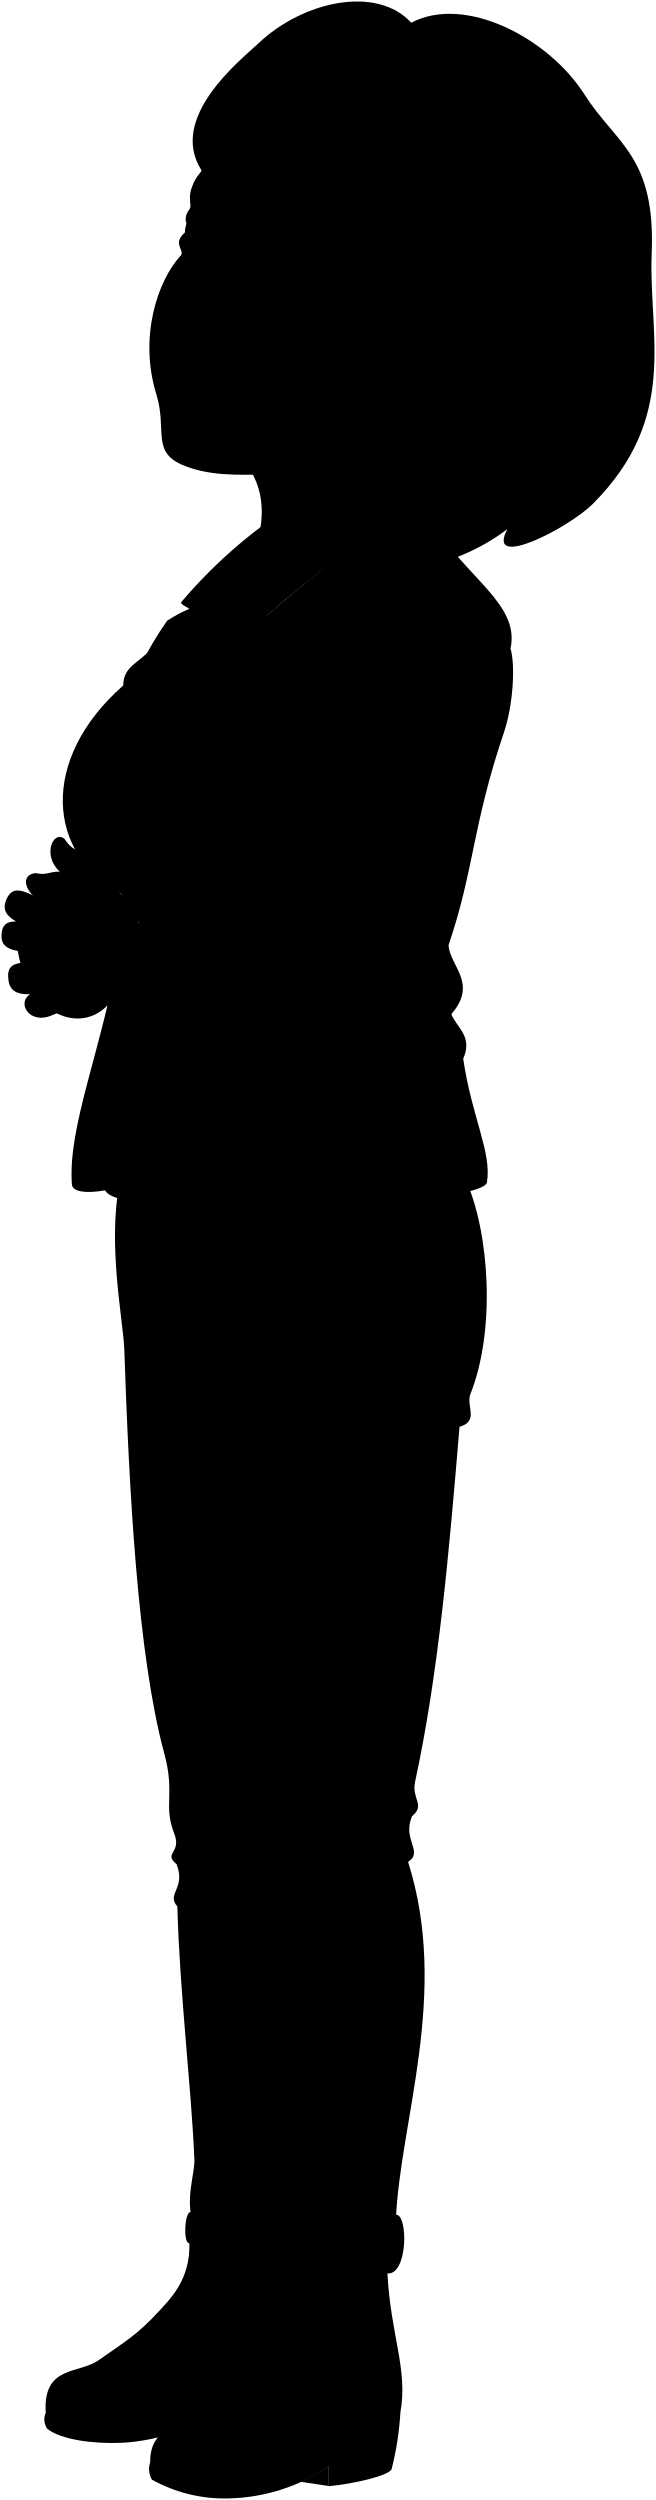
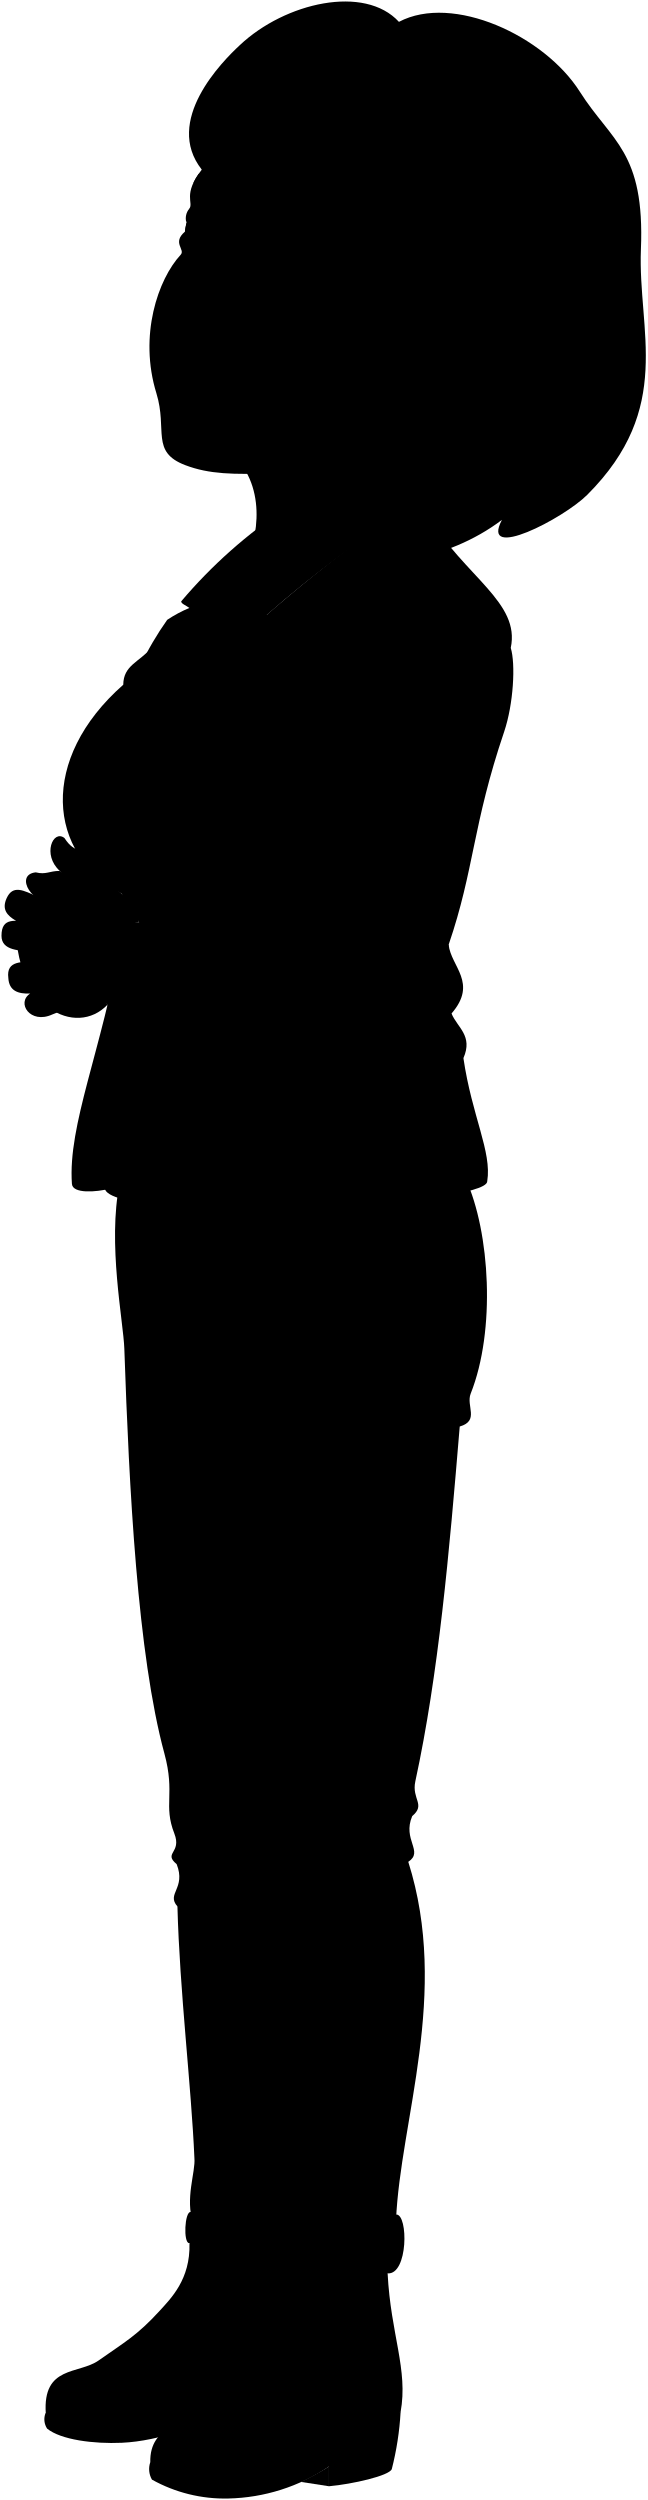
- <svg viewBox="0 0 110.22 420.06">
-   <path class="lizJeans" d="M78.22,198.15c4.08,9,5.06,25.44.83,36.06-.81,2,1.52,4.56-1.84,5.53-1.77,21.28-3.55,41.55-7.46,59.61-.64,3,1.8,3.87-.52,5.82-1.7,4,2,5.93-.66,7.68,7,22.11-1.36,43.46-2.06,60.22-1.15,5.15-29,4-34.06.46-1.42-4.09.42-8.6.2-10.92-.51-12-2.48-28-2.85-42.28-1.92-2.16,1.48-3-.13-7.09-2.31-1.93.9-1.84-.39-5.14-1.89-4.83.18-6.63-1.67-13.44-4.52-16.67-5.92-44.47-6.73-68-.15-4.47-2.85-17.72-.79-27.71Z" />
-   <path class="soleLightTanDark" d="M50.53,417l4.72.72v-3.31A46.88,46.88,0,0,1,50.53,417Z" />
+ <svg viewBox="0 0 108.72 419.87">
+   <path class="lizJeans" d="M78.22,198c4.08,8.95,5.06,25.43.83,36.06-.81,2.05,1.52,4.55-1.84,5.52-1.77,21.29-3.55,41.55-7.46,59.61-.64,3,1.8,3.87-.52,5.82-1.7,4,2,5.93-.66,7.68,7,22.11-1.36,43.47-2.06,60.23-1.15,5.15-29,4-34.06.46-1.42-4.09.42-8.6.2-10.93-.51-12-2.48-28-2.85-42.27-1.92-2.16,1.48-3-.13-7.1-2.31-1.93.9-1.84-.39-5.14-1.89-4.83.18-6.62-1.67-13.44-4.52-16.66-5.92-44.47-6.73-68-.15-4.48-2.85-17.72-.79-27.72Z" />
+   <path class="soleLightTanDark" d="M50.53,416.83l4.72.73v-3.31A46.84,46.84,0,0,1,50.53,416.83Z" />
  <g class="soleLightTan">
-     <path d="M48.71,397.78c.1,1.64-15.29,12.08-28.26,12.67-4.68.21-10.22-.5-12.54-2.38a2.88,2.88,0,0,1-.27-2.59Z" />
-     <path d="M67.28,405.28a50.16,50.16,0,0,1-1.48,9.59c-.41,1.11-6.6,2.52-10.55,2.87v-3.31a31.35,31.35,0,0,1-16.9,5.37,25.17,25.17,0,0,1-12.83-3.16,3.57,3.57,0,0,1-.28-2.94Z" />
+     <path d="M48.71,397.6c.1,1.63-15.29,12.08-28.26,12.66-4.68.21-10.22-.49-12.54-2.38a2.87,2.87,0,0,1-.27-2.59Z" />
+     <path d="M67.28,405.1a49.92,49.92,0,0,1-1.48,9.58c-.41,1.11-6.6,2.53-10.55,2.88v-3.31a31.43,31.43,0,0,1-16.9,5.37,25.08,25.08,0,0,1-12.83-3.17,3.54,3.54,0,0,1-.28-2.93Z" />
  </g>
  <g class="lizShoe">
-     <path d="M50,377.84c.51,9.05,0,13.65-1.24,19.94-3.15,3.07-9.68,3.86-15.15,6.45-9.85,4.65-21.71,4.47-25.92,1.25-.55-8.11,5.53-6.54,8.88-8.91,4.32-3.06,6.42-4.16,10.25-8.35,1.88-2.06,5.17-5.29,5-11.31C35.59,373.08,44.49,372.38,50,377.84Z" />
-     <path d="M65.1,382c.52,10.28,3.48,16.15,2.18,23.29-3.23,3.49-10.12,5.14-15.51,8.54-8,5.05-22.92,3.25-26.53-.12-.14-6.3,6.1-6.46,9.32-9.46,4.19-3.9,6.32-7.39,9.28-12.93a31.43,31.43,0,0,0,3-10.19C52,375.89,60.15,377,65.1,382Z" />
+     <path d="M50,377.65c.51,9.06,0,13.65-1.24,20-3.15,3.07-9.68,3.86-15.15,6.44-9.85,4.65-21.71,4.47-25.92,1.25-.55-8.1,5.53-6.54,8.88-8.91,4.32-3.05,6.42-4.15,10.25-8.34,1.88-2.07,5.17-5.29,5-11.31C35.59,372.9,44.49,372.2,50,377.65Z" />
+     <path d="M65.1,381.81c.52,10.28,3.48,16.14,2.18,23.29-3.23,3.48-10.12,5.13-15.51,8.54-8,5.05-22.92,3.25-26.53-.12-.14-6.3,6.1-6.46,9.32-9.46,4.19-3.9,6.32-7.39,9.28-12.93a31.49,31.49,0,0,0,3-10.2C52,375.71,60.15,376.86,65.1,381.81Z" />
  </g>
  <g class="lizJeansCuff">
-     <path d="M31.76,376.91c4,0,9.67-.83,12.05,1.69a31.23,31.23,0,0,1,3.12-.63,36,36,0,0,0-.32-5.7c-2.61,1.81-12.43,1.18-14.59-.59C31,371.63,30.77,376.87,31.76,376.91Z" />
-     <path d="M46.8,381.12c4.1,0,10.37-1.12,12.81,1.74A14.59,14.59,0,0,1,65.1,382c3.45.25,3.49-9.88,1.46-9.88-2.4,3.95-16.28,4.83-19.85.9C45.4,373,45.49,381.13,46.8,381.12Z" />
+     <path d="M31.76,376.73c4,0,9.67-.83,12.05,1.69a28.64,28.64,0,0,1,3.12-.63,36,36,0,0,0-.32-5.7c-2.61,1.8-12.43,1.17-14.59-.6C31,371.44,30.77,376.68,31.76,376.73Z" />
+     <path d="M46.8,380.93c4.1,0,10.37-1.11,12.81,1.75a14.4,14.4,0,0,1,5.49-.87c3.45.25,3.49-9.88,1.46-9.89-2.4,4-16.28,4.83-19.85.9C45.4,372.84,45.49,381,46.8,380.93Z" />
  </g>
-   <path class="lizUndershirt" d="M41.69,99.12C31.52,97.92,24,114.37,17.09,135,37.38,121.43,52.61,108.58,41.69,99.12Z" />
-   <path class="lizJacketInner" d="M18.6,199.79c-2.51.64-6.4.89-6.52-.77-.71-9.89,5-22.38,8.25-40.87Z" />
+   <path class="lizUndershirt" d="M41.69,98.93c-10.17-1.2-17.69,15.26-24.6,35.83C37.38,121.25,52.61,108.39,41.69,98.93Z" />
+   <path class="lizJacketInner" d="M18.6,199.61c-2.51.64-6.4.89-6.52-.77-.71-9.9,5-22.38,8.25-40.87Z" />
  <g class="lizJacket">
-     <path d="M71.78,86.74c6.41,10.41,15.63,14.63,14,22.25.83,2.68.46,9.43-1.1,14.06-5.33,15.74-5,23.12-9.33,35.8.37,3.66,4.95,6.4.48,11.56,1,2.39,3.64,3.72,2,7.49,1.44,9.79,4.8,15.72,4,20.68.11,4.2-61.29,7-64.14,1.47s2.68-23.38.4-31.13c-5.23-3.12-2.6-15.14,5.29-13.8l-3-4.89C4.16,129.29,56.89,99.57,71.78,86.74Z" />
-     <path d="M25.54,108.89c-2.18,2.54-4.8,3-4.84,6.29-14.16,12.47-12.79,28.4-.32,35C18.92,141.52,20.94,125.83,25.54,108.89Z" />
+     <path d="M71.78,86.55c6.41,10.41,15.63,14.63,14,22.26.83,2.68.46,9.43-1.1,14.06-5.33,15.73-5,23.12-9.33,35.79.37,3.67,4.95,6.41.48,11.56,1,2.39,3.64,3.73,2,7.49,1.44,9.79,4.8,15.73,4,20.68.11,4.21-61.29,7-64.14,1.48s2.68-23.38.4-31.14c-5.23-3.11-2.6-15.13,5.29-13.79l-3-4.89C4.16,129.11,56.89,99.38,71.78,86.55Z" />
+     <path d="M25.54,108.7c-2.18,2.55-4.8,3-4.84,6.3-14.16,12.47-12.79,28.39-.32,35.05C18.92,141.33,20.94,125.65,25.54,108.7Z" />
  </g>
  <g class="lizJacketLapel">
-     <path d="M69.78,84.67c-16.06,9.16-53.39,42.09-49.14,48.55,7.35-12.33,20.09-16.8,33.65-25.44.23-.62-1.3-3.41-2.18-4.7,4.21-.07,7.76.39,8.64,0,4.08-3.18,10.35-8.23,13.8-12.72C75.13,89.93,70.35,84.23,69.78,84.67Z" />
-     <path d="M30.43,101.2c0,.41.73.63,1.38,1.1a22.85,22.85,0,0,0-3.73,2c-6.91,9.79-10.23,21.29-8,35.33.6-21.64,13.87-38.16,26.88-51.86l1.16-2.28A83.6,83.6,0,0,0,30.43,101.2Z" />
+     <path d="M69.78,84.49C53.72,93.64,16.39,126.58,20.64,133,28,120.71,40.73,116.23,54.29,107.6c.23-.62-1.3-3.41-2.18-4.7,4.21-.07,7.76.39,8.64,0,4.08-3.18,10.35-8.22,13.8-12.71C75.13,89.75,70.35,84.05,69.78,84.49Z" />
+     <path d="M30.43,101c0,.4.73.63,1.38,1.1a22.11,22.11,0,0,0-3.73,2c-6.91,9.79-10.23,21.28-8,35.33.6-21.65,13.87-38.16,26.88-51.86l1.16-2.28A83.33,83.33,0,0,0,30.43,101Z" />
  </g>
  <g class="clothesDisplayLine">
-     <path d="M21.29,201.94c-.37,25.45,5.39,27.77,7.23,33.59" />
-     <path d="M31.17,207c4.35,6.36,12.3,8.81,20.81,8.23" />
-     <path d="M24.51,201.94c-.3,9.32-.25,18.11,3.07,24.25,1.48,2.73,1.8,4.65-.62,5.93" />
-     <path d="M61.31,374.93c.85.69,1.25,6.57.54,7.33" />
-     <path d="M64.09,374c.89.88,1.34,7.12.53,7.94" />
+     <path d="M21.29,201.76c-.37,25.45,5.39,27.77,7.23,33.59" />
+     <path d="M31.17,206.77c4.35,6.37,12.3,8.82,20.81,8.24" />
+     <path d="M24.51,201.76c-.3,9.32-.25,18.11,3.07,24.25,1.48,2.73,1.8,4.65-.62,5.93" />
+     <path d="M61.31,374.75c.85.69,1.25,6.57.54,7.33" />
+     <path d="M64.09,373.83c.89.89,1.34,7.13.53,7.95" />
  </g>
  <g class="clothesOverlapLine">
-     <path d="M23.35,155.12c2.75-.3,4,.48,6.88.49a10.73,10.73,0,0,1,9.82.63c4.38-1.82,4.08-.15,6.16.13,1.69-.74,3.07-.68,4.16.13,1.16.6.62-1.3,2.14-.76,1.51-6.17-.22-11.61,2.14-11.45.88-5.16-.21-11.68,2.64-15a16.22,16.22,0,0,1,1.38-7.3c-1-2.8.26-6.8,2.27-10.32" />
-     <path d="M75.37,158.85c-3,7.08-4.46,14.51-7,16.4-5.15,3.39-17.48,2.12-28.35.8-10.48-1.27-20.22-3-22-7.13" />
-     <path d="M43.81,378.6c.86,2.15,1.32,6.64,1,10.68" />
-     <path d="M59.61,382.86c1.46,2,1.28,7.69.74,12.54" />
-     <path d="M28.52,235.53c.66,26.39,6.67,53.67,12.08,76.44.71,1.75-2,3.23.92,4.86-.22,1-1.76,2.13.31,3.7-.15,13,2.58,36.27,4.88,52.48" />
+     <path d="M23.35,154.94c2.75-.3,4,.47,6.88.49a10.73,10.73,0,0,1,9.82.63c4.38-1.82,4.08-.15,6.16.13,1.69-.74,3.07-.68,4.16.12,1.16.61.62-1.3,2.14-.75,1.51-6.17-.22-11.62,2.14-11.46.88-5.16-.21-11.68,2.64-15a16.2,16.2,0,0,1,1.38-7.3c-1-2.8.26-6.8,2.27-10.33" />
+     <path d="M75.37,158.66c-3,7.09-4.46,14.52-7,16.4-5.15,3.4-17.48,2.13-28.35.81-10.48-1.27-20.22-3-22-7.14" />
+     <path d="M43.81,378.42c.86,2.15,1.32,6.64,1,10.68" />
+     <path d="M59.61,382.68c1.46,2,1.28,7.68.74,12.53" />
+     <path d="M28.52,235.35c.66,26.39,6.67,53.67,12.08,76.43.71,1.76-2,3.24.92,4.86-.22,1-1.76,2.13.31,3.71-.15,13,2.58,36.27,4.88,52.47" />
  </g>
  <g class="clothesFoldLine">
-     <path d="M57.33,111.07c-4.36,1.58-8.84,5.93-12.59,8.11" />
-     <path d="M55,116.89c-3.75,3.65-10.07,4.91-13,7.91" />
-     <path d="M62.53,108c5.62-3.54,12.07-4.44,12-2.71-.06,1-7.28,1.56-13.55,6.45" />
-     <path d="M64.92,118.56A16.67,16.67,0,0,0,58.67,122" />
-     <path d="M77.65,123.45c-4.16,4-14.19,2.7-20.36,5.86" />
-     <path d="M61.28,130.63c4.86.05,4.22,1.8-2.81,5.51" />
-     <path d="M73,140.2c-5.58,2.49-13.25,2.28-18.32,4.09" />
-     <path d="M52.51,155.74c3.78,3,9.22,9.92,4.71,10.67" />
-     <path d="M52.22,168.28c-5.1-8.73-1.12-16.35.77-6.58" />
-     <path d="M42.34,158.93c.32,1.86,1.88-1.23,3.87-2.56" />
-     <path d="M40.05,156.24c-5.44,1.68-9.47,11-7,2.26" />
-     <path d="M25.2,142.68A19.71,19.71,0,0,1,20,141" />
-     <path d="M27,146.5c-2.74-.45-5.68-1.48-7.08-1.3" />
-     <path d="M45.52,147.5a26.51,26.51,0,0,0,7.69,2.42" />
-     <path d="M41.78,147.14a35.62,35.62,0,0,0,11,7.09" />
-     <path d="M77.81,177.9c-1.09,2.84-5.16,5.31-9.07,8.5" />
-     <path d="M69.38,181.3c-4.23,3.73-8.87,5.76-14,5.65" />
-     <path d="M75.85,170.41c-.92.6-1.71,1.9-1.28,4.33" />
-     <path d="M26.12,182.21a24.33,24.33,0,0,0,16.21,11.66" />
-     <path d="M69.23,305.17a31.07,31.07,0,0,1-10.09,2.41" />
-     <path d="M29.67,313.24c1.39.57,5.61.63,7.95.51" />
-     <path d="M29.8,320.33c1.32,1,4.95,1.44,8.1,1.44" />
-     <path d="M41.52,316.83c2.14.79,6.95,1.14,10.57.73" />
-     <path d="M41.83,320.53c1.68,1,7.11,1.42,11.63,1.12" />
-     <path d="M42.11,314.94c2.66,1.08,6.44,1.17,10.69.83" />
-     <path d="M42.77,318.92c3.8,1.13,10.57,1.13,16.51.12" />
-     <path d="M31.18,311.56a30.3,30.3,0,0,0,6.24.29" />
-     <path d="M31.84,319a21.7,21.7,0,0,0,7.6.89" />
-     <path d="M77.21,239.74a49.67,49.67,0,0,1-11.52,1.44" />
-     <path d="M76.14,238.27a51.25,51.25,0,0,1-13.24,1.19" />
-     <path d="M31,235.18c7.12-4,14.19-4.39,20-7.13" />
-     <path d="M33.44,237a89.81,89.81,0,0,0,15.09-.65" />
-     <path d="M28.67,239.74c-.54-1.63-2.18-2.36-3.43-3.91" />
-     <path d="M58.73,353.79c-2.14,7.61-4.33,15.08-8.85,16.2" />
-     <path d="M42.18,365.92c-1,2.3-7.79,4.15-8.85,1.15" />
-     <path d="M66.82,303.63a39.52,39.52,0,0,1-10.18,1.95" />
+     <path d="M57.33,110.89c-4.36,1.58-8.84,5.92-12.59,8.11" />
+     <path d="M55,116.71c-3.75,3.64-10.07,4.91-13,7.91" />
+     <path d="M62.53,107.76c5.62-3.53,12.07-4.44,12-2.7-.06,1-7.28,1.56-13.55,6.44" />
+     <path d="M64.92,118.38a16.67,16.67,0,0,0-6.25,3.45" />
+     <path d="M77.65,123.26c-4.16,4-14.19,2.71-20.36,5.87" />
+     <path d="M61.28,130.44c4.86.06,4.22,1.81-2.81,5.52" />
+     <path d="M73,140c-5.58,2.49-13.25,2.29-18.32,4.09" />
+     <path d="M52.51,155.56c3.78,3,9.22,9.91,4.71,10.67" />
+     <path d="M52.22,168.1c-5.1-8.74-1.12-16.35.77-6.58" />
+     <path d="M42.34,158.75c.32,1.85,1.88-1.23,3.87-2.56" />
+     <path d="M40.05,156.06c-5.44,1.68-9.47,11-7,2.25" />
+     <path d="M25.2,142.49A19,19,0,0,1,20,140.76" />
+     <path d="M27,146.32c-2.74-.46-5.68-1.49-7.08-1.31" />
+     <path d="M45.52,147.32a27.13,27.13,0,0,0,7.69,2.42" />
+     <path d="M41.78,147a35.62,35.62,0,0,0,11,7.09" />
+     <path d="M77.81,177.71c-1.09,2.85-5.16,5.32-9.07,8.51" />
+     <path d="M69.38,181.12c-4.23,3.73-8.87,5.76-14,5.64" />
+     <path d="M75.85,170.22c-.92.6-1.71,1.9-1.28,4.34" />
+     <path d="M26.12,182a24.39,24.39,0,0,0,16.21,11.66" />
+     <path d="M69.23,305a30.56,30.56,0,0,1-10.09,2.41" />
+     <path d="M29.67,313.05c1.39.58,5.61.64,7.95.52" />
+     <path d="M29.8,320.15c1.32,1,4.95,1.44,8.1,1.44" />
+     <path d="M41.52,316.64c2.14.79,6.95,1.15,10.57.73" />
+     <path d="M41.83,320.35c1.68,1,7.11,1.42,11.63,1.12" />
+     <path d="M42.11,314.76c2.66,1.08,6.44,1.17,10.69.83" />
+     <path d="M42.77,318.74c3.8,1.13,10.57,1.13,16.51.12" />
+     <path d="M31.18,311.37a30.28,30.28,0,0,0,6.24.3" />
+     <path d="M31.84,318.86a21.7,21.7,0,0,0,7.6.89" />
+     <path d="M77.21,239.55A49.09,49.09,0,0,1,65.69,241" />
+     <path d="M76.14,238.09a51.22,51.22,0,0,1-13.24,1.18" />
+     <path d="M31,235c7.12-4,14.19-4.4,20-7.13" />
+     <path d="M33.44,236.84a89.81,89.81,0,0,0,15.09-.65" />
+     <path d="M28.67,239.55c-.54-1.63-2.18-2.35-3.43-3.9" />
+     <path d="M58.73,353.61c-2.14,7.6-4.33,15.08-8.85,16.19" />
+     <path d="M42.18,365.73c-1,2.3-7.79,4.16-8.85,1.15" />
+     <path d="M66.82,303.45a39.07,39.07,0,0,1-10.18,1.94" />
  </g>
  <g class="eye">
-     <path class="sclera" d="M31.86,43.72C68.47,51.11,70.61,40.47,34,33.08,31.22,34.76,30.12,40.91,31.86,43.72Z" />
+     <path class="sclera" d="M31.86,43.54C67.38,50.7,69.53,40.06,34,32.9,31.22,34.58,30.12,40.73,31.86,43.54Z" />
    <g class="irisDarkBrown">
-       <ellipse cx="47.3" cy="41.74" rx="3.33" ry="2.24" transform="matrix(0.28, -0.96, 0.96, 0.28, -6.03, 75.45)" />
-       <ellipse cx="32.99" cy="38.31" rx="3.33" ry="1.77" transform="translate(-13.03 59.24) rotate(-73.72)" />
+       <ellipse cx="47.3" cy="41.56" rx="3.33" ry="2.24" transform="translate(-5.85 75.31) rotate(-73.72)" />
+       <ellipse cx="32.99" cy="38.12" rx="3.33" ry="1.77" transform="translate(-12.85 59.1) rotate(-73.72)" />
    </g>
    <g class="pupil">
-       <ellipse cx="46.65" cy="41.55" rx="1.29" ry="0.87" transform="translate(-6.31 74.69) rotate(-73.72)" />
-       <ellipse cx="32.34" cy="38.12" rx="1.29" ry="0.69" transform="matrix(0.28, -0.96, 0.96, 0.28, -13.32, 58.47)" />
+       <ellipse cx="46.65" cy="41.37" rx="1.29" ry="0.87" transform="translate(-6.13 74.56) rotate(-73.72)" />
+       <ellipse cx="32.34" cy="37.93" rx="1.29" ry="0.69" transform="translate(-13.14 58.34) rotate(-73.72)" />
    </g>
  </g>
  <g class="skinIndian">
-     <path d="M69.54,85A192.77,192.77,0,0,0,45,103.29c-8.82,4.35-11.27,5-11.16-.17,3.64-5.26,4.28-7,9.31-11.8,1.87-6,1.2-14.3-8.43-17.76C59.18,69.72,78.89,69.39,69.54,85Z" />
-     <path d="M10,146.45c-1.71,0-2.26.67-4,.25-3.67.39-.65,5.78,4,5.35C13.17,150,12.7,148.14,10,146.45Z" />
-     <path d="M23.35,155.12c-1-4.48-4.88-5.83-6.69-8.57-3.29-5-3.82-2.55-5.84-5.62-1.91-1.49-3.77,2.81-.78,5.52,2.43,2.75.83,6.47-3.62,4.4-2.55-1.22-4.27-2.07-5.3.17-.86,1.9.06,2.9,1.55,3.8-.39,14.73,10.15,19.64,15.39,14.1C14.94,165,16.63,154.62,23.35,155.12Z" />
-     <path d="M5.35,155c6.05.28,5.11,5.08.85,5-3-.09-5.95-.17-5.95-2.65C.25,154.1,2.64,154.87,5.35,155Z" />
-     <path d="M9.78,165.8c1.83-1.18,1-4.48-3.6-4.16-2.33.17-5.18-.29-4.78,2.8.12,2.15,1.63,2.69,3.67,2.61-2.38,1.54,0,5.22,3.71,3.52C12.09,169.43,12,166.88,9.78,165.8Z" />
-     <path d="M35.11,40.52c.38,0,1,.23.86-.58-.53-3.71-3.18-4.85-4.68-2.42a2.5,2.5,0,0,1,.5-2.28c.78-1-1.16-2.42,2.1-6.57-1.31-40.05,77.16,2.76,37.44,39.16-9,11.28-15.42,11.48-25.54,11.84-6.55.24-10.68.17-14.68-1.36-5.85-2.24-2.95-5.92-4.84-12.06-3-9.71.28-19.18,4.07-23.28.84-.91-1.51-2,.74-3.9C31.53,40.1,33.25,40.67,35.11,40.52Zm10.14,2.32a20.29,20.29,0,0,0,4,1.38,11.42,11.42,0,0,0,5.92-.2c-1.56-1.67-2.18-3.05-5-3.9C48,39.5,46.56,39.77,44,42,43.29,42.65,44.83,42.71,45.25,42.84Z" />
+     <path d="M69.54,84.84A191.82,191.82,0,0,0,45,103.11c-8.82,4.34-11.27,5-11.16-.17,3.64-5.27,3.35-6,8.38-10.87,1.87-6,1.4-15.27-8.23-18.72C58.45,69.51,78.89,69.2,69.54,84.84Z" />
+     <path d="M10,146.27c-1.71,0-2.26.67-4,.24-3.67.39-.65,5.79,4,5.36C13.17,149.79,12.7,148,10,146.27Z" />
+     <path d="M23.35,154.94c-1-4.49-4.88-5.83-6.69-8.57-3.29-5-3.82-2.55-5.84-5.63-1.91-1.48-3.77,2.81-.78,5.53,2.43,2.75.83,6.47-3.62,4.4-2.55-1.22-4.27-2.07-5.3.17-.86,1.9.06,2.9,1.55,3.8-.39,14.72,10.15,19.64,15.39,14.09C14.94,164.84,16.63,154.44,23.35,154.94Z" />
+     <path d="M5.35,154.81c6.05.29,5.11,5.09.85,5-3-.09-5.95-.16-5.95-2.64C.25,153.91,2.64,154.68,5.35,154.81Z" />
+     <path d="M9.78,165.62c1.83-1.18,1-4.49-3.6-4.16-2.33.16-5.18-.29-4.78,2.8.12,2.15,1.63,2.69,3.67,2.6-2.38,1.55,0,5.22,3.71,3.52C12.09,169.25,12,166.7,9.78,165.62Z" />
+     <path d="M35.11,40.34c.38,0,1,.23.86-.58-.53-3.72-3.18-4.86-4.68-2.43a2.51,2.51,0,0,1,.5-2.28c.78-1-1.16-2.41,2.1-6.56-1.31-40,77.16,2.75,37.44,39.15-9,11.29-15.42,11.49-25.54,11.85-6.55.23-10.68.16-14.68-1.37-5.85-2.23-2.95-5.91-4.84-12.06-3-9.71.28-19.18,4.07-23.27.84-.91-1.51-2,.74-3.9C31.53,39.92,33.25,40.48,35.11,40.34Zm10.14,2.32a21,21,0,0,0,4,1.38,11.64,11.64,0,0,0,5.92-.2c-1.56-1.67-2.18-3.05-5-3.9-2.09-.62-3.55-.36-6.11,1.89C43.29,42.46,44.83,42.52,45.25,42.66Z" />
  </g>
-   <path class="skinOverlapLine" d="M5.07,167.05a12.15,12.15,0,0,0,4.71-1.25" />
+   <path class="skinOverlapLine" d="M5.07,166.86a12.15,12.15,0,0,0,4.71-1.24" />
  <g class="skinEdgeLine">
-     <path d="M3.54,156a3.86,3.86,0,0,0-.2,2.71" />
-     <path d="M4.35,163.24a3.86,3.86,0,0,0,.52,2.92" />
+     <path d="M3.54,155.82a3.89,3.89,0,0,0-.2,2.72" />
+     <path d="M4.35,163.05A3.86,3.86,0,0,0,4.87,166" />
  </g>
-   <path class="lipFemaleBrown__noStroke" d="M31.07,63c-1.78.47-3.33,4.11,1.77,5.56,5.74,1.64,6.58-2.6,8.33-3.81C33.19,61.58,34,63.68,31.07,63Z" />
-   <path class="lipFemaleBrown" d="M30.05,58.87c4.29,2,5.09.74,6.89,2.12,2.13,1.65,4,3.55,6.71,4.14a8.78,8.78,0,0,1-4.1-1L31.07,63C29.28,62.46,27.94,57.9,30.05,58.87Z" />
-   <path class="teeth" d="M31.07,63a2.81,2.81,0,0,1,.28-1.79c2.55.88,4.2.13,5.65,1.13a15.23,15.23,0,0,0,2.55,1.76C35.16,64.82,32.05,64.69,31.07,63Z" />
+   <path class="lipFemaleBrown__noStroke" d="M31.07,62.85c-1.78.46-3.33,4.1,1.77,5.56,5.74,1.64,6.58-2.61,8.33-3.82C33.19,61.4,34,63.49,31.07,62.85Z" />
+   <path class="lipFemaleBrown" d="M30.05,58.68c4.29,2,5.09.74,6.89,2.13,2.13,1.65,4,3.54,6.71,4.14a8.68,8.68,0,0,1-4.1-1l-8.48-1.09C29.28,62.28,27.94,57.72,30.05,58.68Z" />
+   <path class="teeth" d="M31.07,62.85a2.85,2.85,0,0,1,.28-1.8c2.55.89,4.2.13,5.65,1.14a14.67,14.67,0,0,0,2.55,1.75C35.16,64.63,32.05,64.51,31.07,62.85Z" />
  <g class="lipEdgeLine">
-     <path d="M29.68,64.28c-1.87,3.64,5.23,6,8.36,3.61" />
-     <path d="M31.35,61.24a3,3,0,0,1-1.56-1.06" />
+     <path d="M29.68,64.09c-1.87,3.65,5.23,6,8.36,3.61" />
+     <path d="M31.35,61.05A3,3,0,0,1,29.79,60" />
  </g>
  <g class="cheekLine">
-     <path d="M30.55,55.66a3.56,3.56,0,0,0-1.34,1.76" />
-     <path d="M41.14,53.93c1.17,1.13.57,3.37,2,5.68,2,3.12,1.32,4.43,1.76,6.12" />
+     <path d="M30.55,55.48a3.58,3.58,0,0,0-1.34,1.75" />
+     <path d="M41.14,53.75c1.17,1.13.57,3.37,2,5.68,2,3.12,1.32,4.42,1.76,6.12" />
  </g>
  <g class="noseLine">
-     <path d="M34.28,56c2.62-1.19,2.44,1,4.76,1.48,2.49.47,3-2.34,2.1-3.51" />
-     <path d="M36.14,43.19c-3.37,7.23-8,8.94-5.59,12.47,1.07,1.59,4,1.59,6.37,1.35" />
+     <path d="M34.28,55.77c2.62-1.18,2.44,1,4.76,1.49,2.49.47,3-2.34,2.1-3.51" />
+     <path d="M36.14,43c-3.37,7.23-8,8.94-5.59,12.48,1.07,1.58,4,1.59,6.37,1.35" />
  </g>
  <g class="eyeFoldLine">
-     <path d="M30.4,41.91A4.08,4.08,0,0,0,34.08,43" />
-     <path d="M44.83,45.16A7.13,7.13,0,0,0,52,46.58" />
+     <path d="M30.4,41.73a4.08,4.08,0,0,0,3.68,1.12" />
+     <path d="M44.83,45A7.08,7.08,0,0,0,52,46.39" />
  </g>
-   <path class="eyeCornerLine" d="M57.34,45.13A3.91,3.91,0,0,1,55.15,44" />
+   <path class="eyeCornerLine" d="M57.34,45a4,4,0,0,1-2.19-1.11" />
  <g class="eyeCreaseLine">
-     <path d="M36.83,36.74a3.54,3.54,0,0,0-5-1.5" />
-     <path d="M55,41.41c-2.36-3-5.72-5-9.42-2.53" />
+     <path d="M36.83,36.56a3.55,3.55,0,0,0-5-1.51" />
+     <path d="M55,41.22c-2.36-3-5.72-5-9.42-2.52" />
  </g>
  <g class="eyebrowBlack">
-     <path d="M58.9,39.88C55,33.26,48.08,33,45,31.43c-.78-.41-.81,2.35,1.58,2.78C51.66,35.12,54.13,35.27,58.9,39.88Z" />
-     <path d="M34.07,31.28c2.06.63,4.14-1.72,2.5-1.68-1.08,0-2.12-.13-3.21-.21a10.21,10.21,0,0,0-.87,1.48C33,31,33.52,31.12,34.07,31.28Z" />
+     <path d="M58.9,39.7C55,33.08,48.08,32.86,45,31.25c-.78-.41-.81,2.34,1.58,2.77C51.66,34.93,54.13,35.08,58.9,39.7Z" />
+     <path d="M34.07,31.1c2.06.63,4.14-1.72,2.5-1.69a31.61,31.61,0,0,1-3.21-.2,9.7,9.7,0,0,0-.87,1.48C33,30.8,33.52,30.93,34.07,31.1Z" />
  </g>
-   <path class="hairBlack" d="M62.75,37.57c2.33,6-.38,23.53-3.63,29.93-1.67,3.28.7,4,2.92,1.4-4.26,13.17-9.78,16.39-12.52,19.82-3.55,4.46,2.61,9,16.46,1.92C62.3,97.92,76,96,85.25,88.9c-3.73,7.06,10.33-.2,14.34-4.22,14.58-14.6,9.35-28.34,9.91-42.06.68-16.45-6-18.4-11.33-26.8-6-9.4-20-16.78-29.07-12C63.37-2.47,51,.1,43.41,7.29c-2.95,2.78-15.29,12.47-9.52,21.38a9.52,9.52,0,0,1,1.72-2.21c3.13-1.08,4.79-3.35,6.93-8.53-2,11.12,8.48,16.12,6.75,9.28,1.84,5.71,11.33,12.47,8.1,5.67C59.66,35,60.36,36.48,62.75,37.57Z" />
+   <path class="hairBlack" d="M61.81,36.57c2.33,6-2.23,22-5.49,28.41-1.66,3.27,2.32,4.49,4.54,1.94C56.6,80.09,51.31,83.7,48.57,87.13c-3.55,4.46,2.61,9,16.46,1.92-3.68,7.28,10,5.31,19.27-1.74-3.73,7.06,10.33-.2,14.34-4.22,14.58-14.6,8.46-27.48,9-41.2.68-16.46-4.94-18.1-10.26-26.49C91.43,6,76.06-1.11,67,3.67,61.25-2.61,47.91.39,40.28,7.58c-3,2.78-12.84,12.73-6.39,20.91a9.59,9.59,0,0,1,1.72-2.22c3.13-1.07,4.79-3.34,6.93-8.52-2,11.11,7.66,16,6.75,9.28,1.12,5.91,11.33,12.46,8.1,5.66A11.73,11.73,0,0,0,61.81,36.57Z" />
  <g class="hairOverlapLine">
-     <path d="M35.61,26.46c-1.58.38-2.26-1.11-.77-2.49" />
-     <path d="M62.75,37.57c7.88,3.69,6.79.78,5.09-1.38" />
+     <path d="M35.61,26.27c-1.58.38-2.26-1.1-.77-2.48" />
+     <path d="M61.81,36.57c7.88,3.7,8.33,0,5.46-1.75" />
  </g>
</svg>
